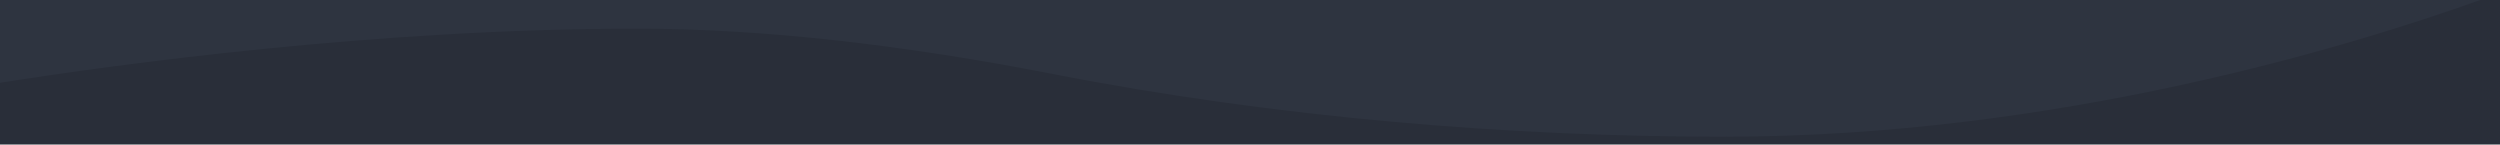
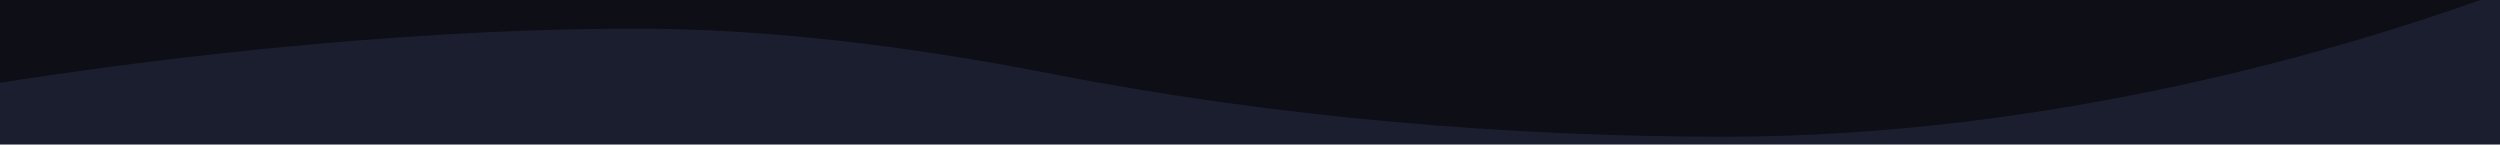
<svg xmlns="http://www.w3.org/2000/svg" version="1.1" id="Layer_1" x="0px" y="0px" width="612px" height="35.381px" viewBox="0 378.31 612 35.381" enable-background="new 0 378.31 612 35.381" xml:space="preserve">
  <g id="Rectangle_618_copy_4_1_" enable-background="new    ">
    <g id="Rectangle_618_copy_4">
      <g>
-         <rect x="0" y="378.31" fill="#292E39" width="612" height="35.381" />
+         <rect x="0" y="378.31" fill="#1A1E2E" width="612" height="35.381" />
      </g>
    </g>
  </g>
  <g id="Rectangle_618_copy_6_1_" enable-background="new    ">
    <g id="Rectangle_618_copy_6">
      <g>
-         <path fill="#2E3440" d="M0,378.31v20.269c28.751-4.539,92.249-13.256,155.903-13.256c31.566,0,66.17,4.144,101.796,11.099     c54.806,10.7,112.034,15.357,164.335,15.357c81.266,0,153.66-22.214,185.12-33.469H0z" />
+         <path fill="#0D0E16" d="M0,378.31v20.269c28.751-4.539,92.249-13.256,155.903-13.256c31.566,0,66.17,4.144,101.796,11.099     c54.806,10.7,112.034,15.357,164.335,15.357c81.266,0,153.66-22.214,185.12-33.469H0z" />
      </g>
    </g>
  </g>
</svg>
